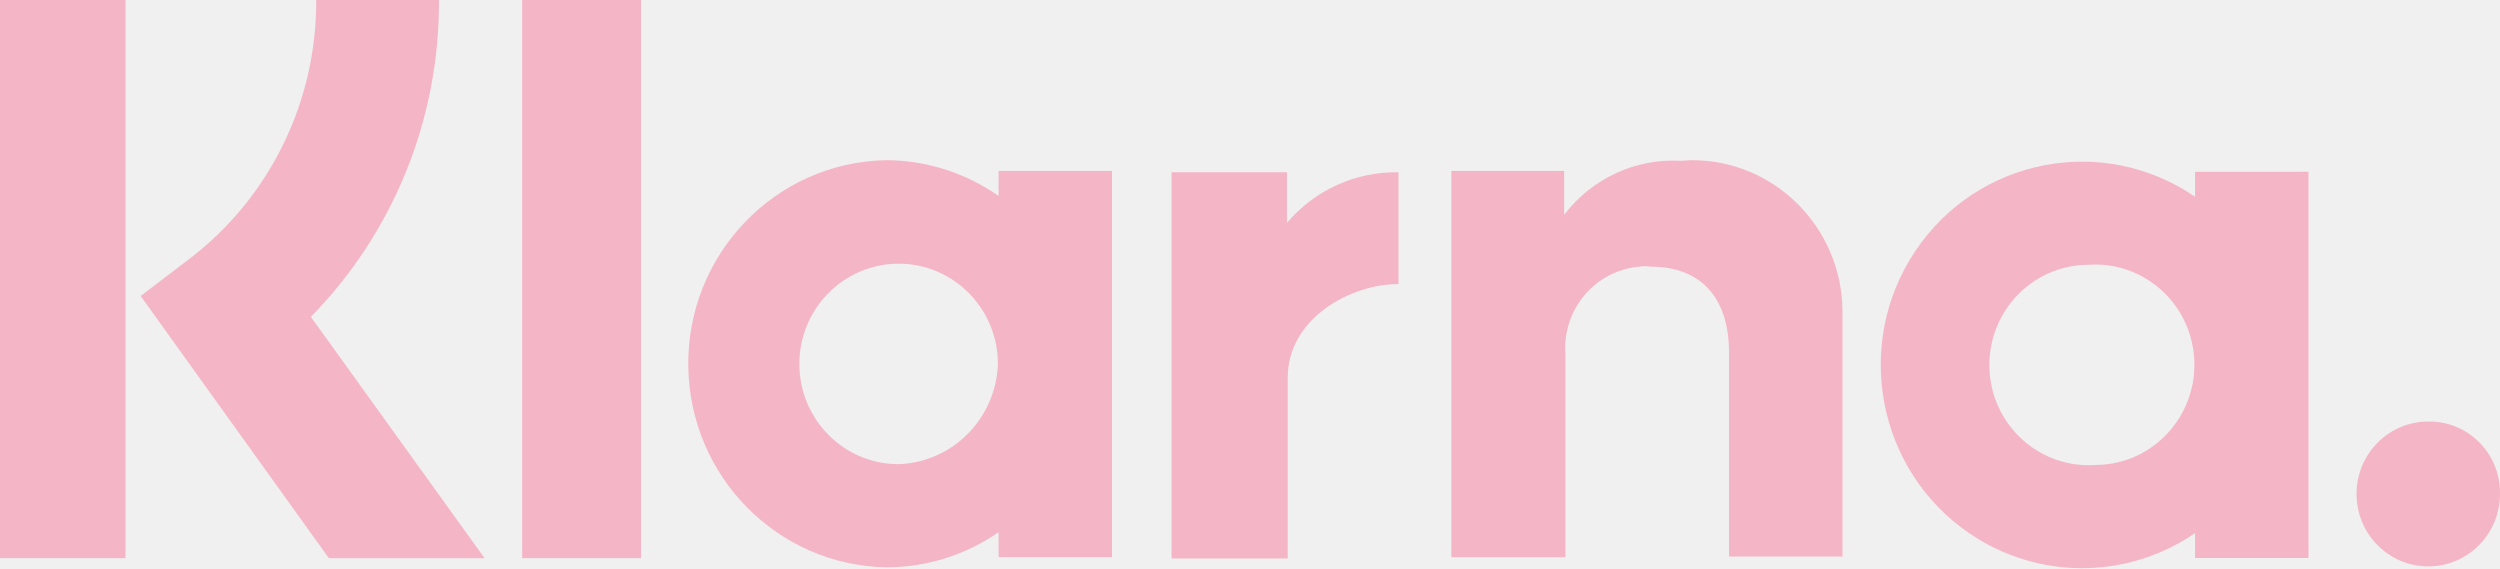
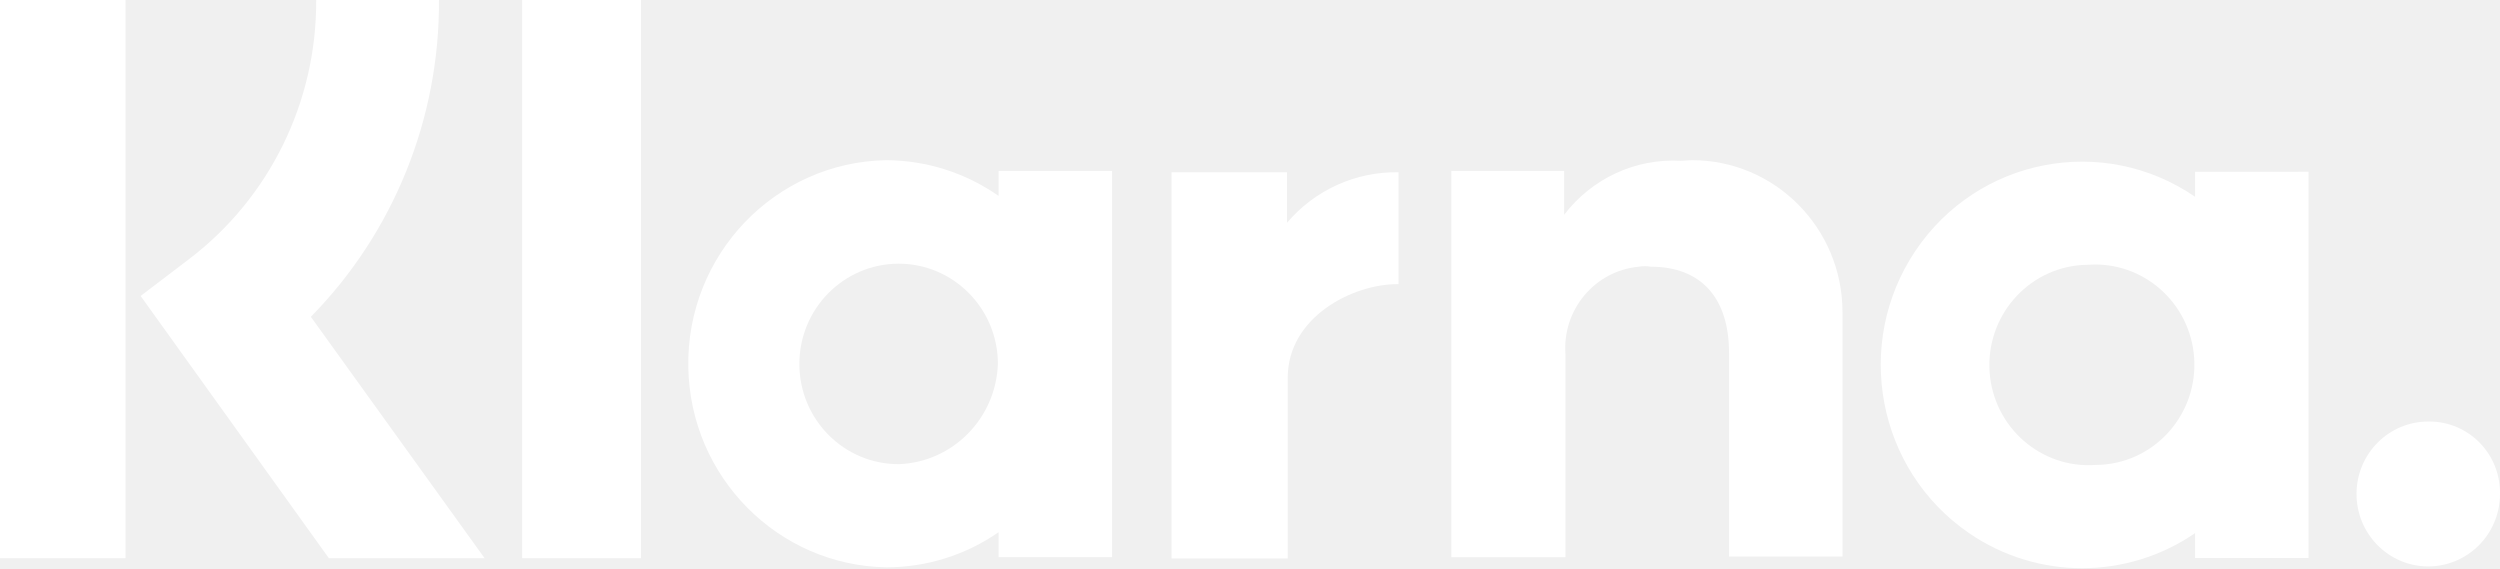
<svg xmlns="http://www.w3.org/2000/svg" width="44" height="10" viewBox="0 0 44 10" fill="none">
-   <path d="M44 8.668V8.7C43.997 9.404 43.428 9.972 42.731 9.969C42.034 9.965 41.471 9.391 41.475 8.687C41.478 7.982 42.047 7.415 42.744 7.419H42.754C43.44 7.417 43.998 7.976 44 8.668Z" fill="#F4B6C7" />
-   <path d="M36.882 8.183C35.919 8.251 35.085 7.518 35.017 6.547C34.951 5.575 35.676 4.732 36.64 4.664C36.677 4.662 36.715 4.66 36.753 4.66C37.715 4.592 38.55 5.325 38.617 6.297C38.684 7.268 37.958 8.112 36.996 8.179C36.958 8.182 36.92 8.183 36.882 8.183ZM38.633 3.024V3.463C37.014 2.353 34.811 2.779 33.712 4.414C32.614 6.049 33.036 8.273 34.655 9.383C35.856 10.206 37.433 10.206 38.633 9.383V9.821H40.63V3.023L38.633 3.024Z" fill="#F4B6C7" />
-   <path d="M32.428 5.489V9.795H30.431V6.212C30.431 5.228 29.925 4.694 29.056 4.694C28.986 4.682 28.914 4.682 28.845 4.694C28.068 4.765 27.493 5.453 27.552 6.237V9.807H25.543V3.009H27.529V3.78C28.018 3.14 28.786 2.784 29.585 2.83C29.644 2.83 29.714 2.819 29.773 2.819C31.236 2.816 32.425 4.011 32.428 5.489Z" fill="#F4B6C7" />
-   <path d="M24.614 3.032V5.001H24.591C23.804 5.001 22.664 5.582 22.664 6.649V9.829H20.619V3.032H22.651V3.921C23.141 3.344 23.861 3.018 24.614 3.032Z" fill="#F4B6C7" />
-   <path d="M15.823 8.169C14.859 8.174 14.073 7.388 14.069 6.413C14.065 5.438 14.844 4.646 15.809 4.641C16.773 4.637 17.559 5.424 17.563 6.398V6.401C17.531 7.36 16.772 8.132 15.823 8.169ZM17.575 3.009V3.448C16.994 3.042 16.307 2.823 15.6 2.819C13.641 2.853 12.079 4.484 12.114 6.463C12.147 8.394 13.688 9.951 15.6 9.985C16.306 9.985 16.993 9.77 17.575 9.367V9.806H19.572V3.008L17.575 3.009Z" fill="#F4B6C7" />
-   <path d="M11.282 4.15474e-05H9.19V9.824H11.282V4.15474e-05Z" fill="#F4B6C7" />
-   <path d="M2.209 4.15474e-05H0V9.824H2.209V4.15474e-05Z" fill="#F4B6C7" />
-   <path d="M8.529 9.824H5.788L2.475 5.209L3.333 4.556C4.747 3.478 5.575 1.79 5.565 0H7.726C7.738 2.088 6.927 4.094 5.471 5.576L8.529 9.824Z" fill="#F4B6C7" />
+   <path d="M44 8.668V8.7C43.997 9.404 43.428 9.972 42.731 9.969C42.034 9.965 41.471 9.391 41.475 8.687C41.478 7.982 42.047 7.415 42.744 7.419H42.754C43.44 7.417 43.998 7.976 44 8.668Z" fill="#FFFFFF" />
+   <path d="M36.882 8.183C35.919 8.251 35.085 7.518 35.017 6.547C34.951 5.575 35.676 4.732 36.64 4.664C36.677 4.662 36.715 4.66 36.753 4.66C37.715 4.592 38.55 5.325 38.617 6.297C38.684 7.268 37.958 8.112 36.996 8.179C36.958 8.182 36.92 8.183 36.882 8.183ZM38.633 3.024V3.463C37.014 2.353 34.811 2.779 33.712 4.414C32.614 6.049 33.036 8.273 34.655 9.383C35.856 10.206 37.433 10.206 38.633 9.383V9.821H40.63V3.023L38.633 3.024Z" fill="#FFFFFF" />
+   <path d="M32.428 5.489V9.795H30.431V6.212C30.431 5.228 29.925 4.694 29.056 4.694C28.986 4.682 28.914 4.682 28.845 4.694C28.068 4.765 27.493 5.453 27.552 6.237V9.807H25.543V3.009H27.529V3.78C28.018 3.14 28.786 2.784 29.585 2.83C29.644 2.83 29.714 2.819 29.773 2.819C31.236 2.816 32.425 4.011 32.428 5.489Z" fill="#FFFFFF" />
+   <path d="M24.614 3.032V5.001H24.591C23.804 5.001 22.664 5.582 22.664 6.649V9.829H20.619V3.032H22.651V3.921C23.141 3.344 23.861 3.018 24.614 3.032Z" fill="#FFFFFF" />
+   <path d="M15.823 8.169C14.859 8.174 14.073 7.388 14.069 6.413C14.065 5.438 14.844 4.646 15.809 4.641C16.773 4.637 17.559 5.424 17.563 6.398V6.401C17.531 7.36 16.772 8.132 15.823 8.169ZM17.575 3.009V3.448C16.994 3.042 16.307 2.823 15.6 2.819C13.641 2.853 12.079 4.484 12.114 6.463C12.147 8.394 13.688 9.951 15.6 9.985C16.306 9.985 16.993 9.77 17.575 9.367V9.806H19.572V3.008L17.575 3.009Z" fill="#FFFFFF" />
+   <path d="M11.282 4.15474e-05H9.19V9.824H11.282V4.15474e-05Z" fill="#FFFFFF" />
+   <path d="M2.209 4.15474e-05H0V9.824H2.209V4.15474e-05Z" fill="#FFFFFF" />
+   <path d="M8.529 9.824H5.788L2.475 5.209L3.333 4.556C4.747 3.478 5.575 1.79 5.565 0H7.726C7.738 2.088 6.927 4.094 5.471 5.576L8.529 9.824Z" fill="#FFFFFF" />
</svg>
